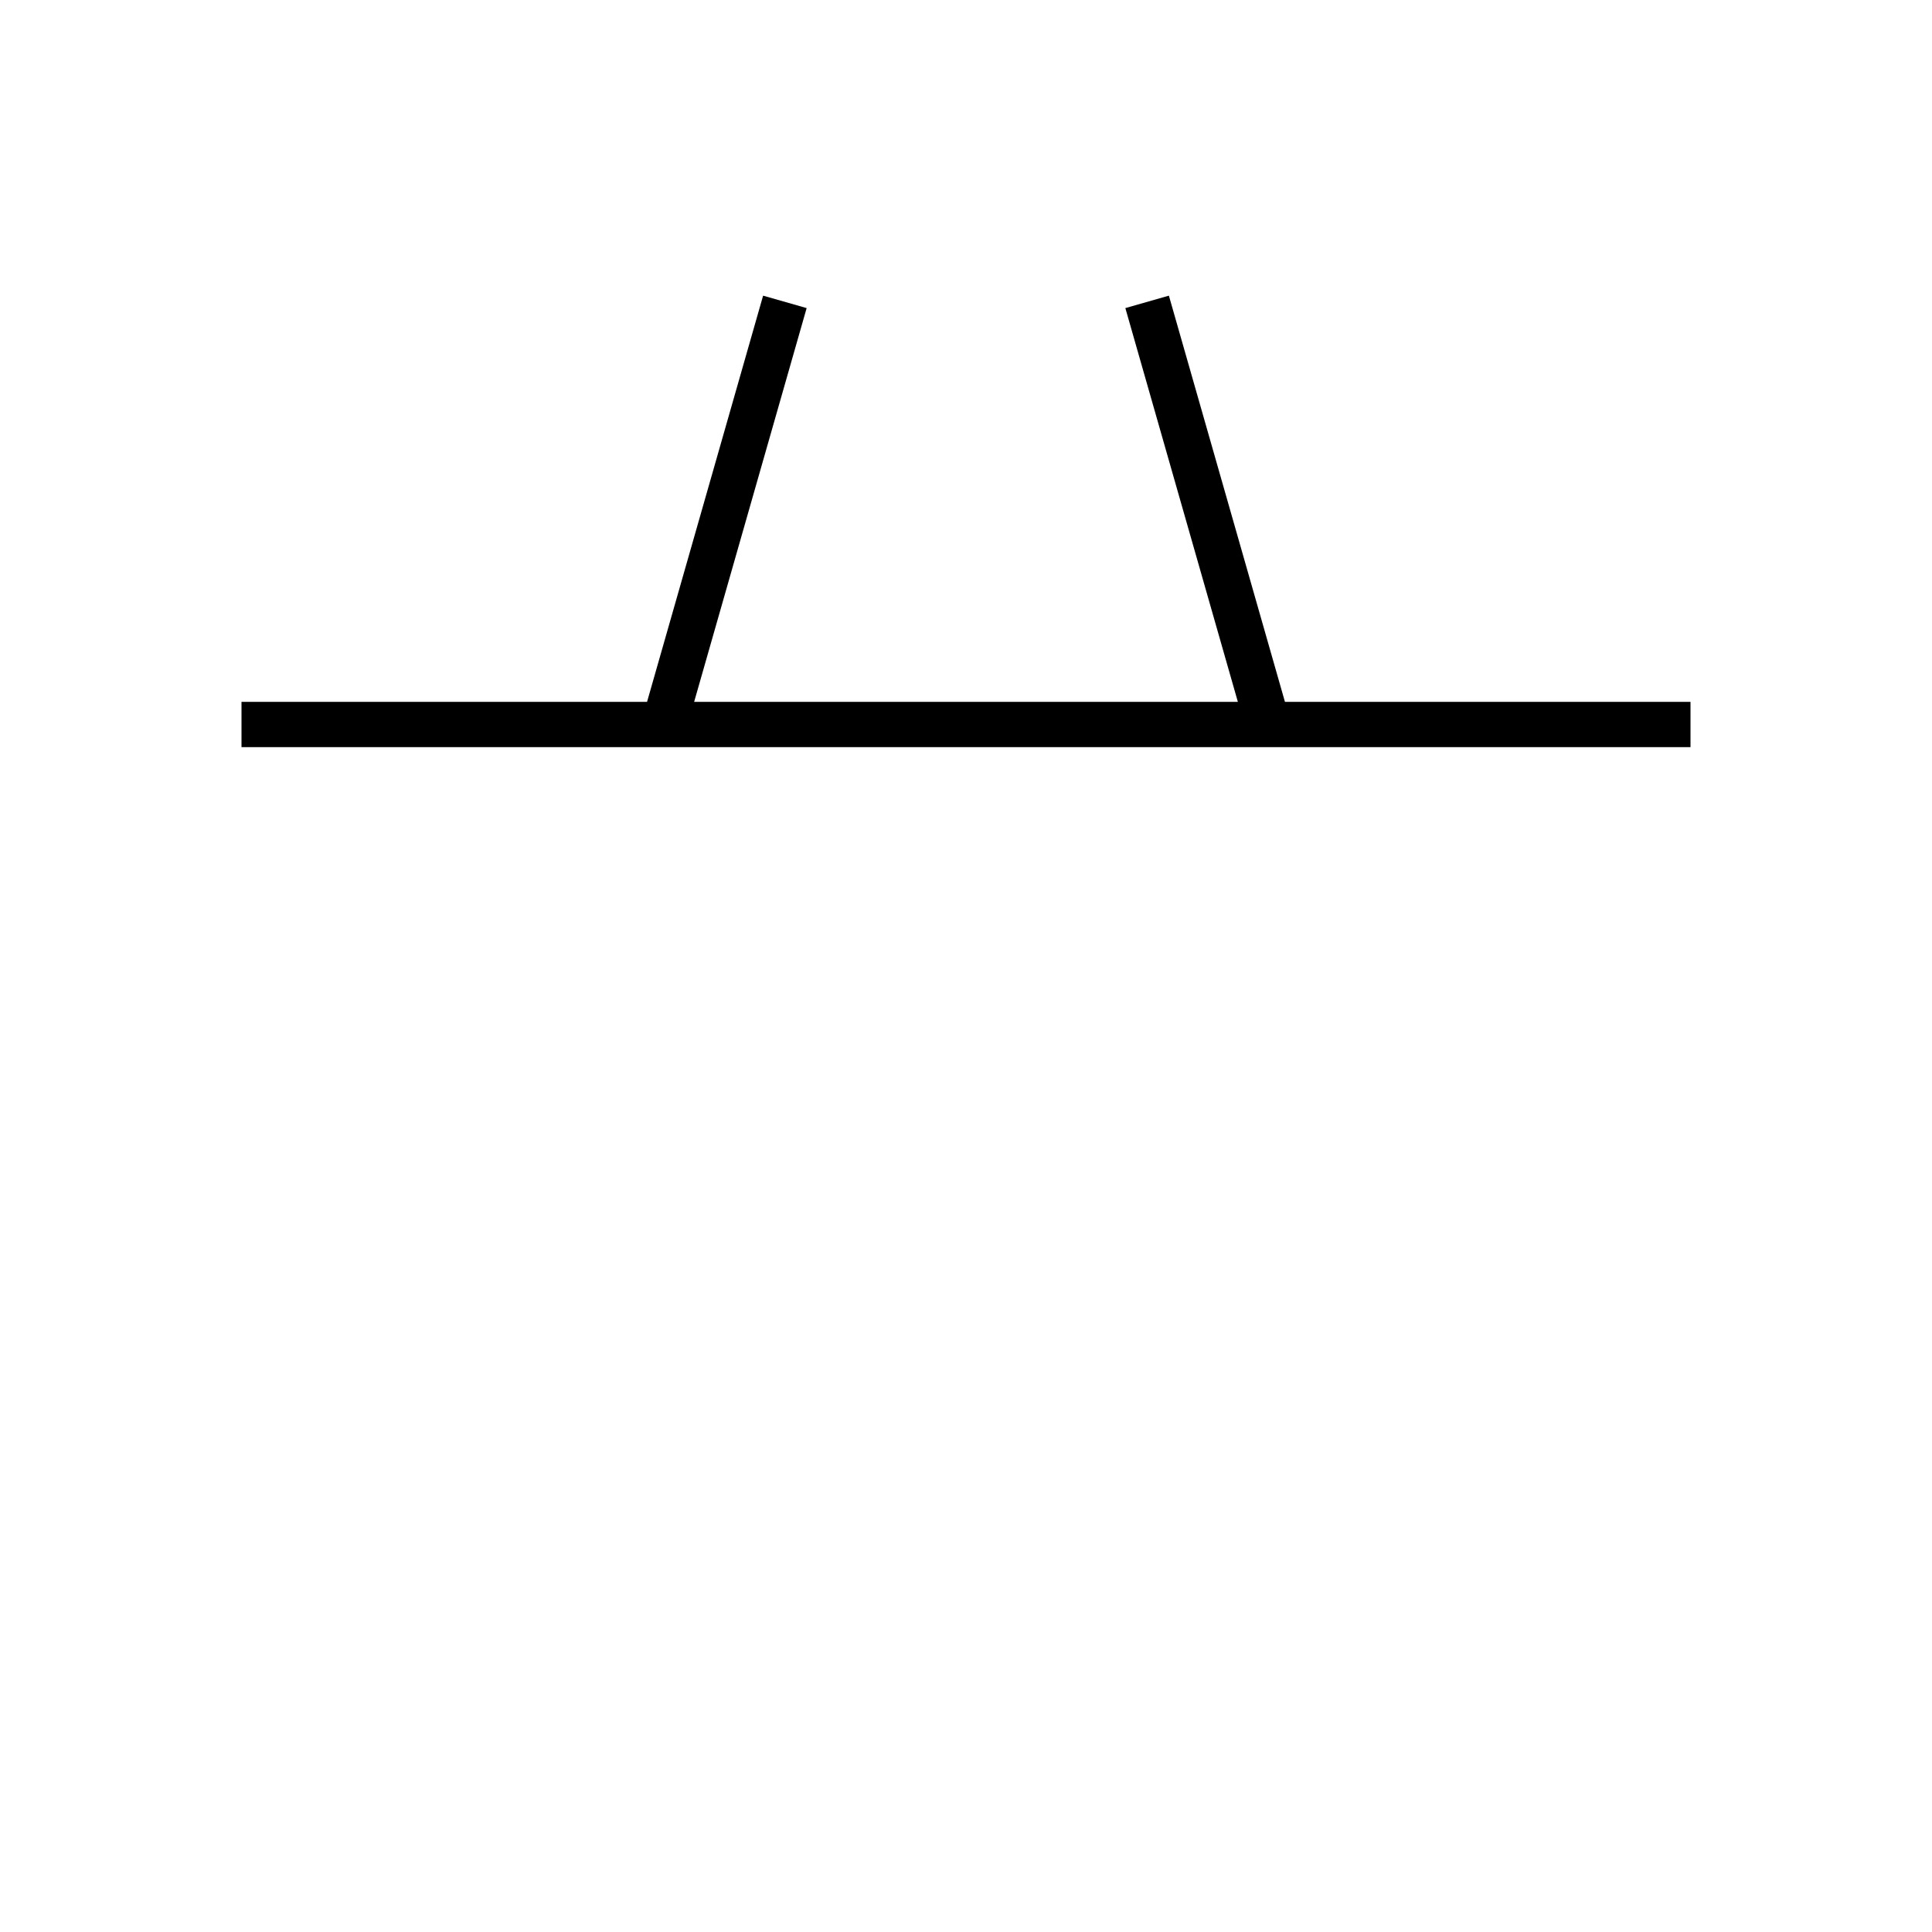
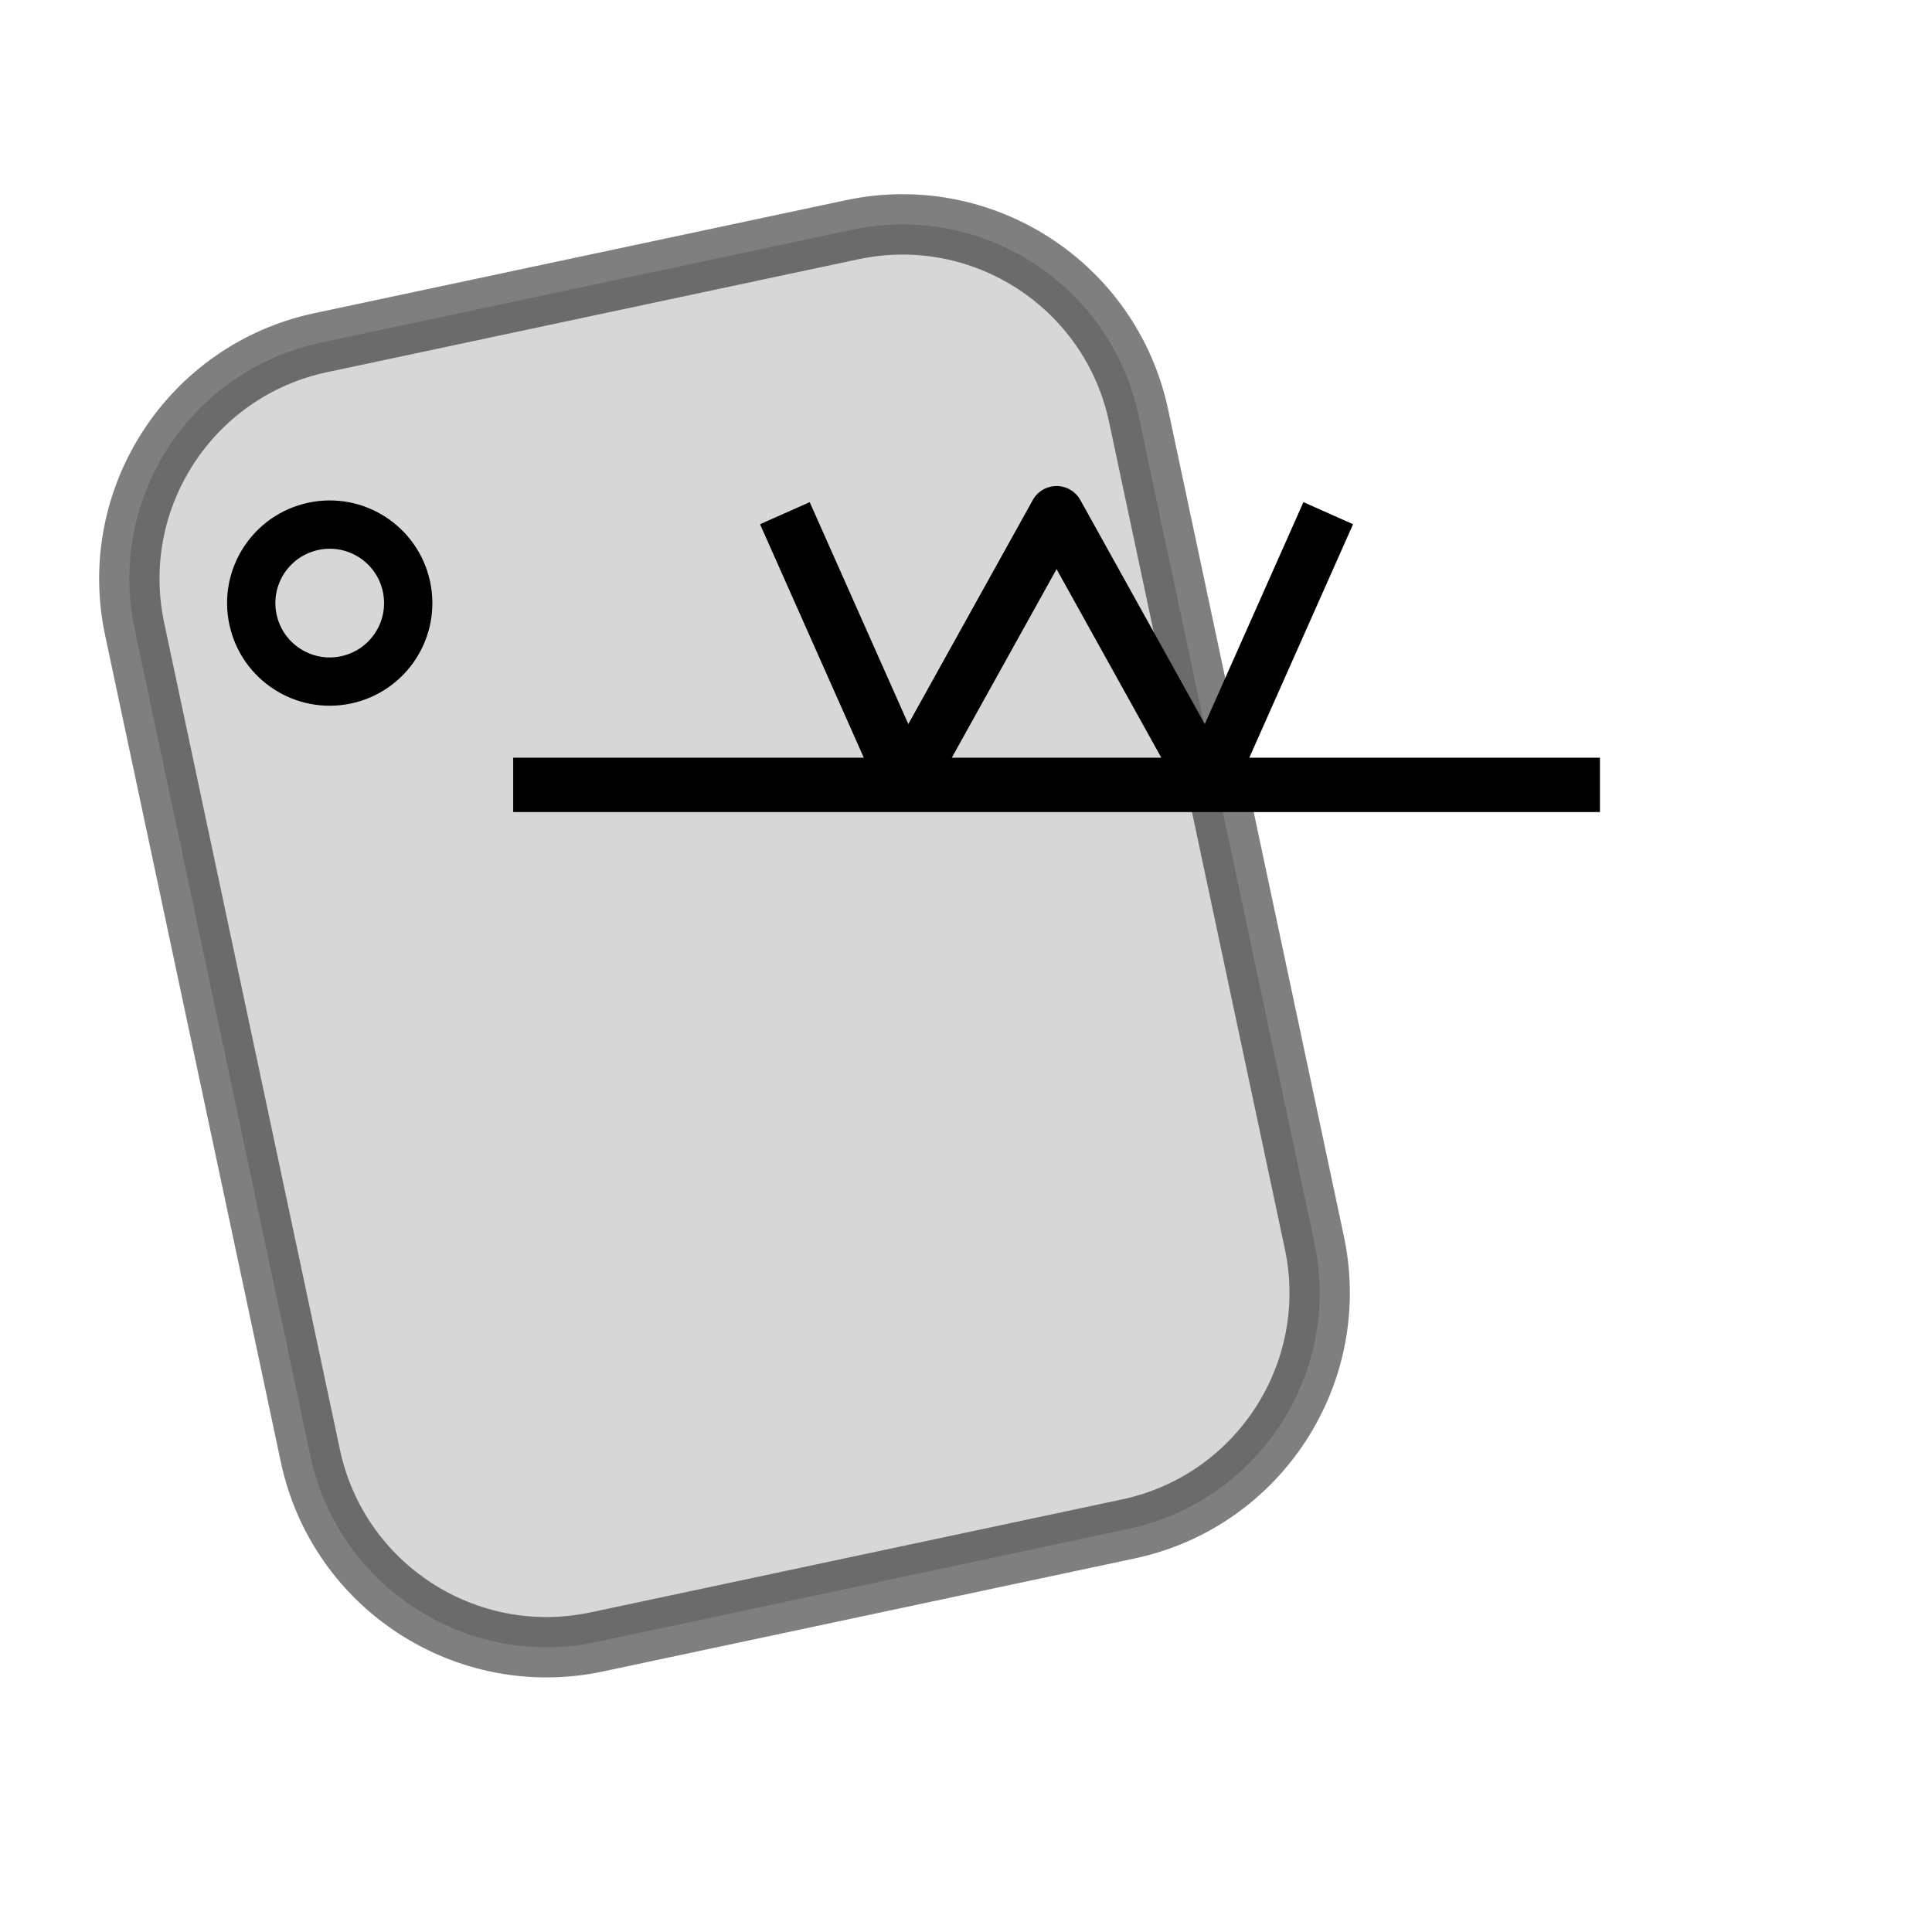
<svg xmlns="http://www.w3.org/2000/svg" viewBox="0 0 64 64" fill="none">
-   <path class="shape" d="M20 10h24l12 14-24 32L8 24Z" />
-   <path d="M8 24h48M22 24l4-14m16 14-4-14" stroke="currentColor" stroke-width="1.5" stroke-linejoin="round" />
-   <path class="eyes" d="M27 30v3m10-3v3" />
-   <path class="smile" d="M29 38q3 2 6 0" />
+   <rect x="7" y="9" width="34" height="44" rx="8" fill="currentColor" fill-opacity=".16" stroke="currentColor" stroke-opacity=".5" stroke-width="2" transform="rotate(-12 24 31)" />
+   <circle cx="13.5" cy="17.5" r="2.6" stroke="currentColor" stroke-width="1.6" transform="rotate(-12 24 31)" />
+   <path class="shape" d="M26 17h18l9 9v26l-9 9H26l-9-9V26Z" />
+   <path class="mark" fill-opacity=".5" stroke-opacity="0" d="M30 26l5-9 5 9Z" />
+   <path d="M17 26h36M26 17l4 9 5-9 5 9 4-9" stroke="currentColor" stroke-width="1.8" stroke-linejoin="round" />
+   <circle class="eyes" cx="29" cy="39" r="1.6" />
+   <circle class="eyes" cx="41" cy="39" r="1.6" />
+   <path class="smile" d="M31 48q4 3 8 0" />
+   <path class="mark" d="M56 4.5Q56 11 62.5 11Q56 11 56 17.5Q56 11 49.5 11Q56 11 56 4.5Z" />
</svg>
